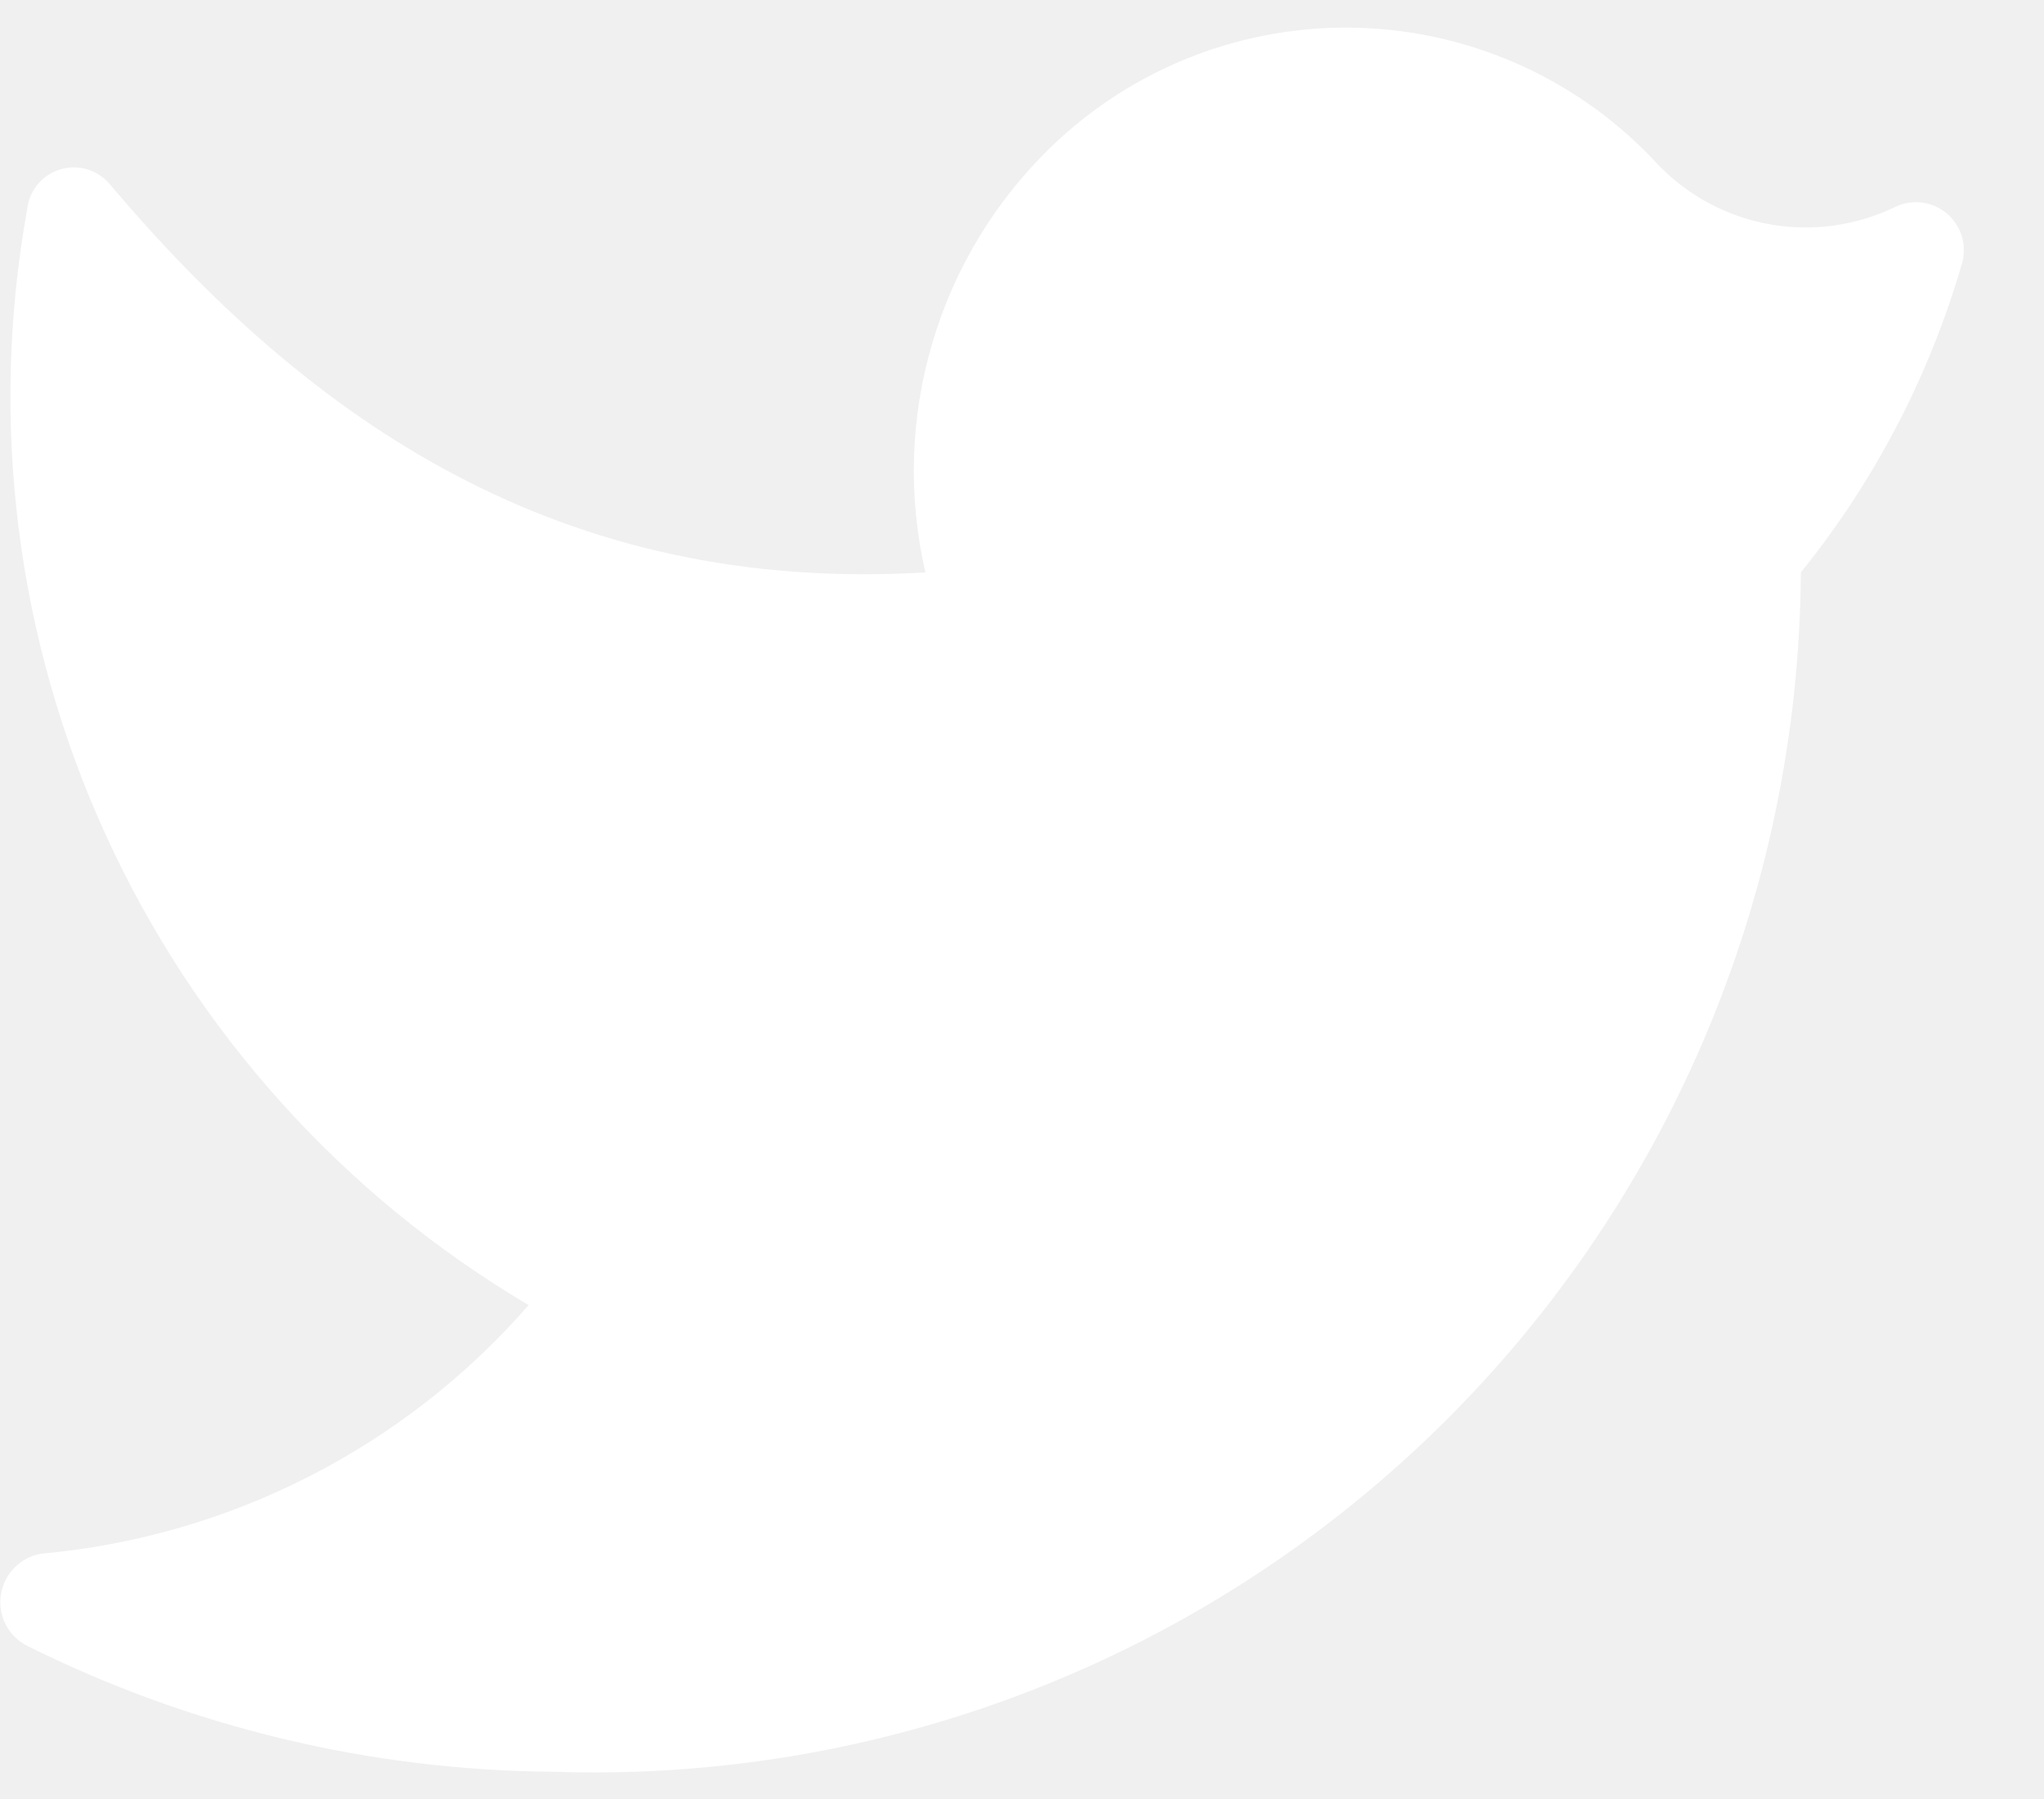
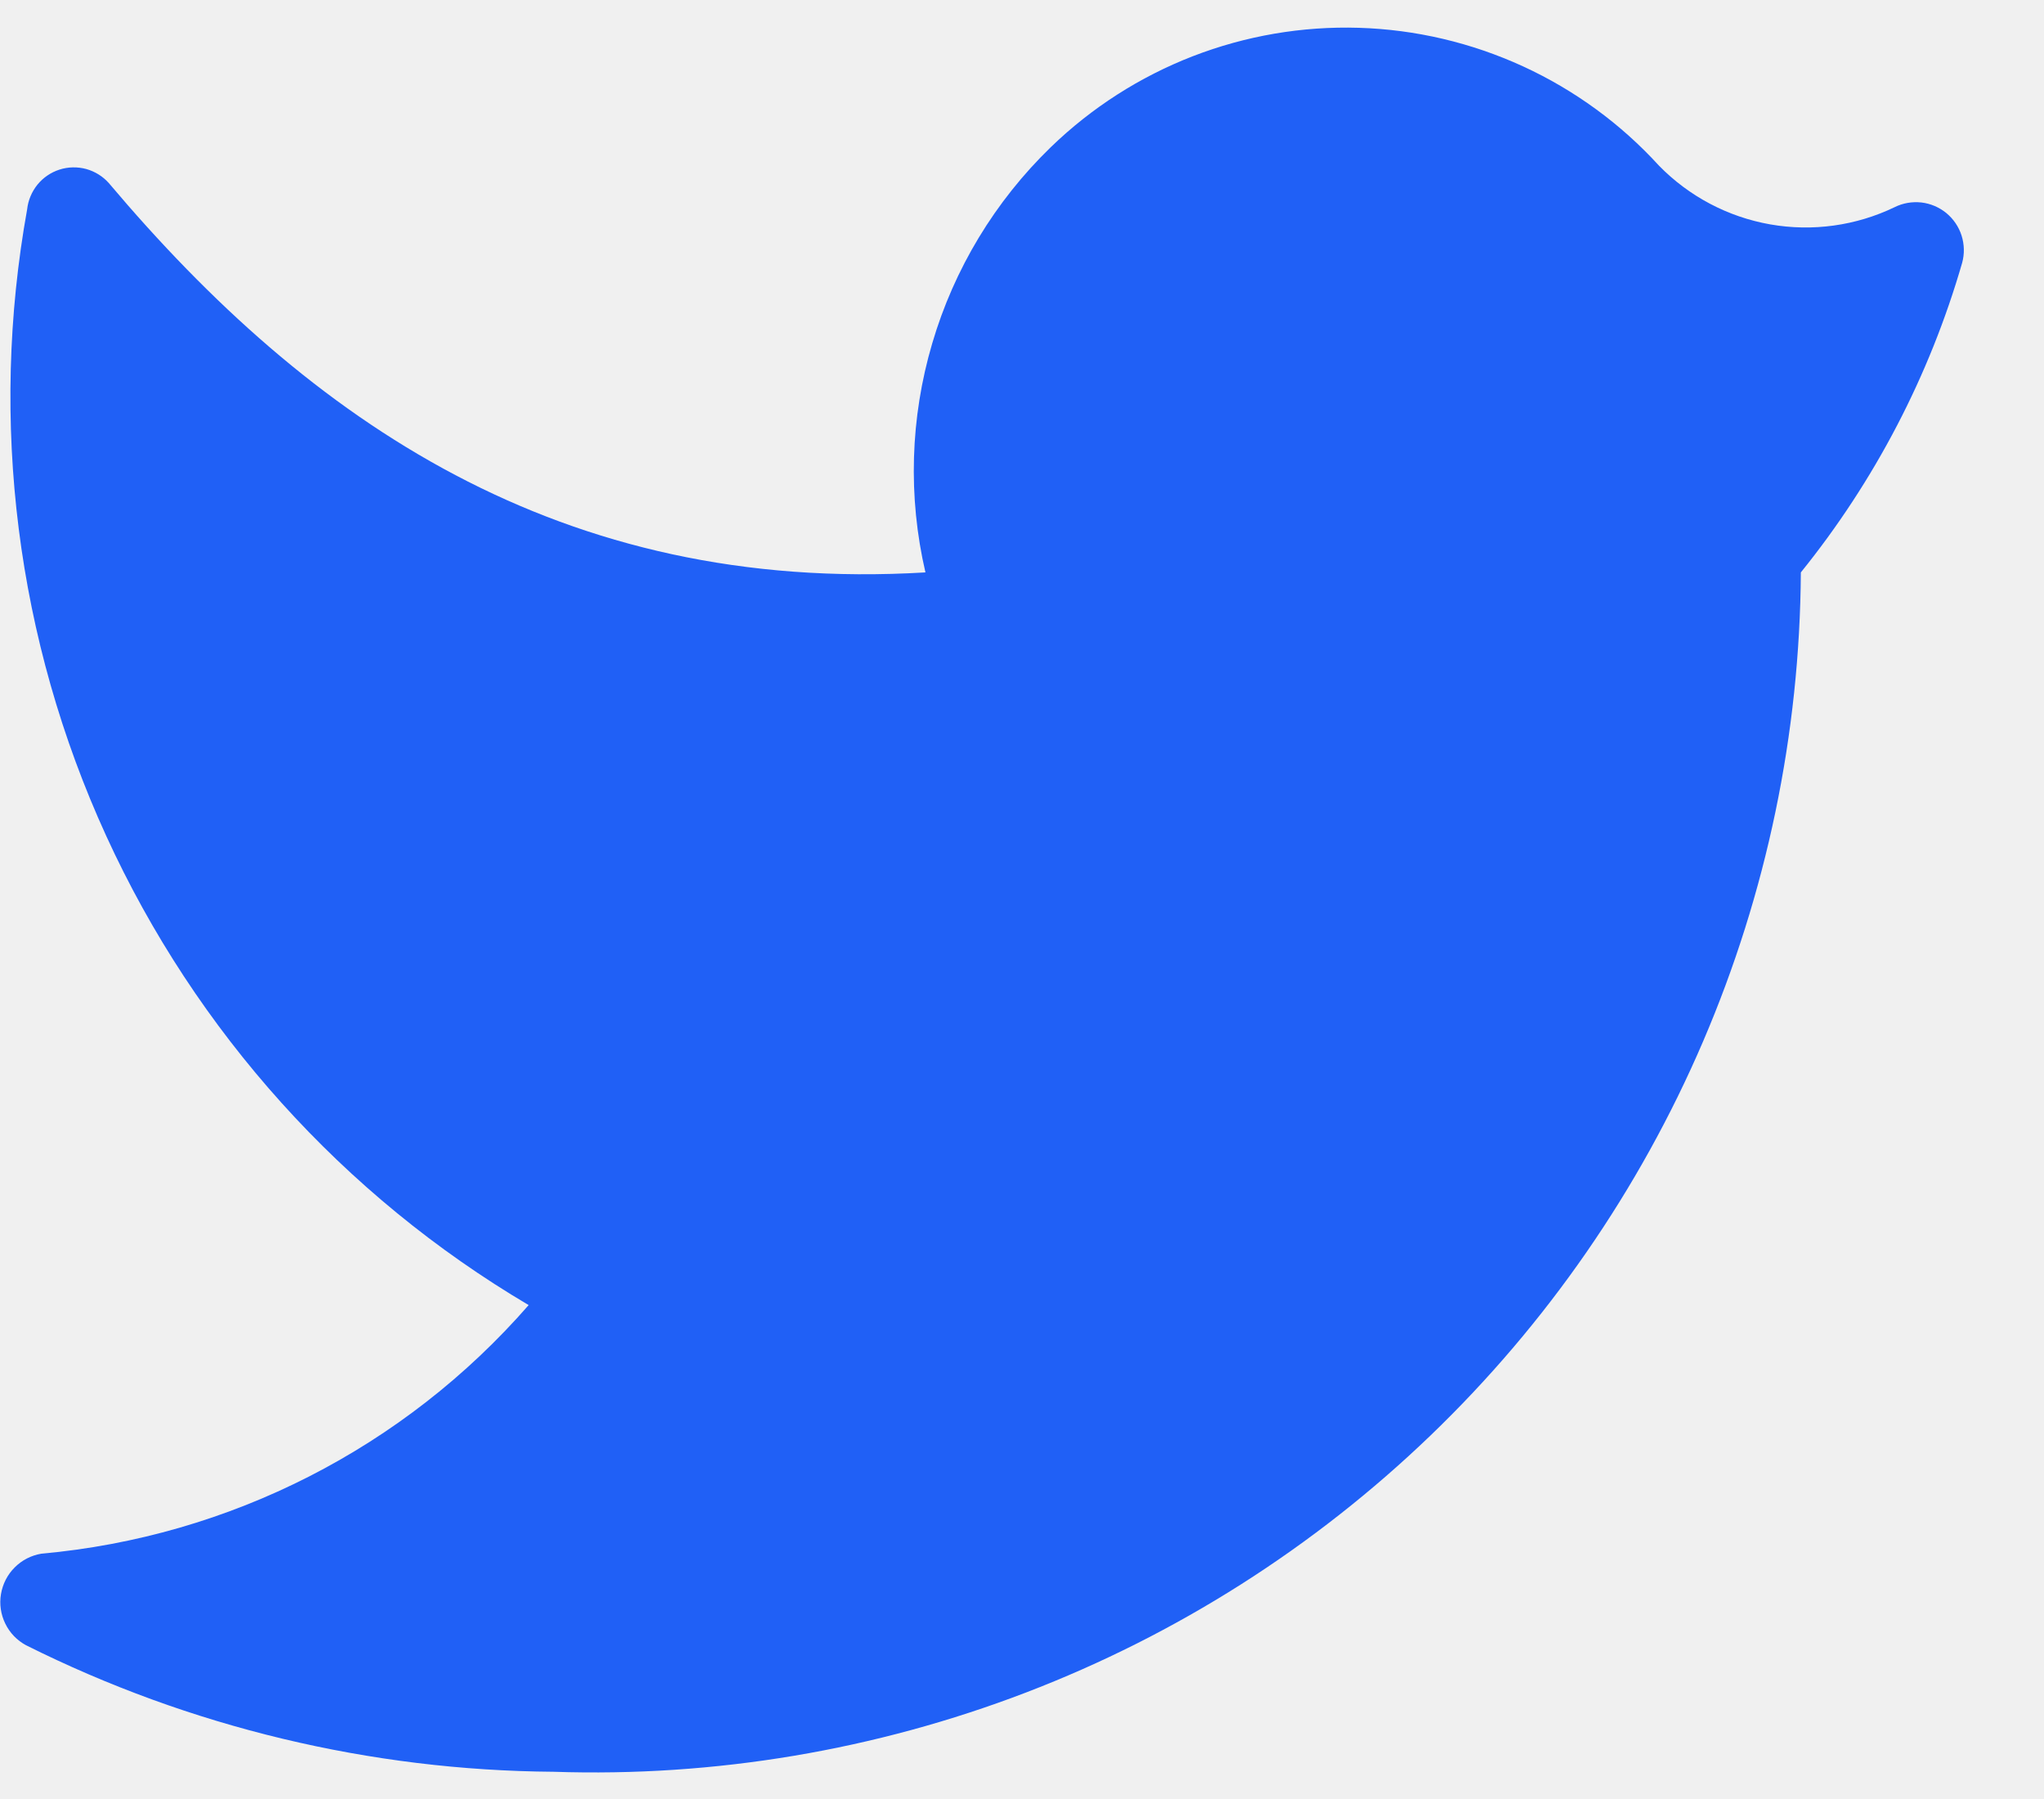
<svg xmlns="http://www.w3.org/2000/svg" width="25" height="22" viewBox="0 0 25 22" fill="none">
-   <path d="M6.772 21.667C8.744 21.733 10.709 21.403 12.551 20.697C14.393 19.991 16.074 18.922 17.496 17.555C18.918 16.188 20.052 14.549 20.83 12.736C21.608 10.923 22.014 8.973 22.026 7C22.929 5.882 23.6 4.595 23.999 3.214C24.029 3.105 24.026 2.989 23.992 2.881C23.958 2.774 23.893 2.678 23.806 2.606C23.718 2.534 23.612 2.489 23.5 2.476C23.387 2.464 23.274 2.483 23.172 2.534C22.7 2.761 22.168 2.835 21.651 2.744C21.134 2.653 20.659 2.402 20.292 2.027C19.824 1.514 19.258 1.101 18.627 0.811C17.997 0.522 17.314 0.361 16.62 0.34C15.927 0.319 15.236 0.437 14.588 0.688C13.941 0.939 13.351 1.317 12.852 1.8C12.17 2.461 11.67 3.287 11.402 4.199C11.133 5.11 11.104 6.075 11.319 7C6.852 7.267 3.786 5.147 1.332 2.24C1.259 2.157 1.162 2.097 1.055 2.067C0.948 2.038 0.834 2.04 0.728 2.074C0.622 2.108 0.528 2.172 0.458 2.258C0.388 2.345 0.344 2.45 0.332 2.56C-0.135 5.153 0.202 7.826 1.299 10.222C2.395 12.617 4.198 14.62 6.466 15.96C4.945 17.704 2.81 18.793 0.506 19C0.382 19.021 0.268 19.079 0.18 19.168C0.091 19.256 0.033 19.37 0.012 19.494C-0.009 19.617 0.01 19.744 0.065 19.856C0.12 19.969 0.209 20.061 0.319 20.12C2.324 21.122 4.531 21.651 6.772 21.667Z" fill="white" />
+   <path d="M6.772 21.667C8.744 21.733 10.709 21.403 12.551 20.697C14.393 19.991 16.074 18.922 17.496 17.555C18.918 16.188 20.052 14.549 20.83 12.736C21.608 10.923 22.014 8.973 22.026 7C22.929 5.882 23.6 4.595 23.999 3.214C24.029 3.105 24.026 2.989 23.992 2.881C23.958 2.774 23.893 2.678 23.806 2.606C23.718 2.534 23.612 2.489 23.5 2.476C23.387 2.464 23.274 2.483 23.172 2.534C22.7 2.761 22.168 2.835 21.651 2.744C21.134 2.653 20.659 2.402 20.292 2.027C19.824 1.514 19.258 1.101 18.627 0.811C17.997 0.522 17.314 0.361 16.62 0.34C15.927 0.319 15.236 0.437 14.588 0.688C13.941 0.939 13.351 1.317 12.852 1.8C12.17 2.461 11.67 3.287 11.402 4.199C11.133 5.11 11.104 6.075 11.319 7C6.852 7.267 3.786 5.147 1.332 2.24C1.259 2.157 1.162 2.097 1.055 2.067C0.948 2.038 0.834 2.04 0.728 2.074C0.622 2.108 0.528 2.172 0.458 2.258C0.388 2.345 0.344 2.45 0.332 2.56C-0.135 5.153 0.202 7.826 1.299 10.222C2.395 12.617 4.198 14.62 6.466 15.96C4.945 17.704 2.81 18.793 0.506 19C0.382 19.021 0.268 19.079 0.18 19.168C0.091 19.256 0.033 19.37 0.012 19.494C-0.009 19.617 0.01 19.744 0.065 19.856C0.12 19.969 0.209 20.061 0.319 20.12C2.324 21.122 4.531 21.651 6.772 21.667Z" fill="#2060f6" />
</svg>
